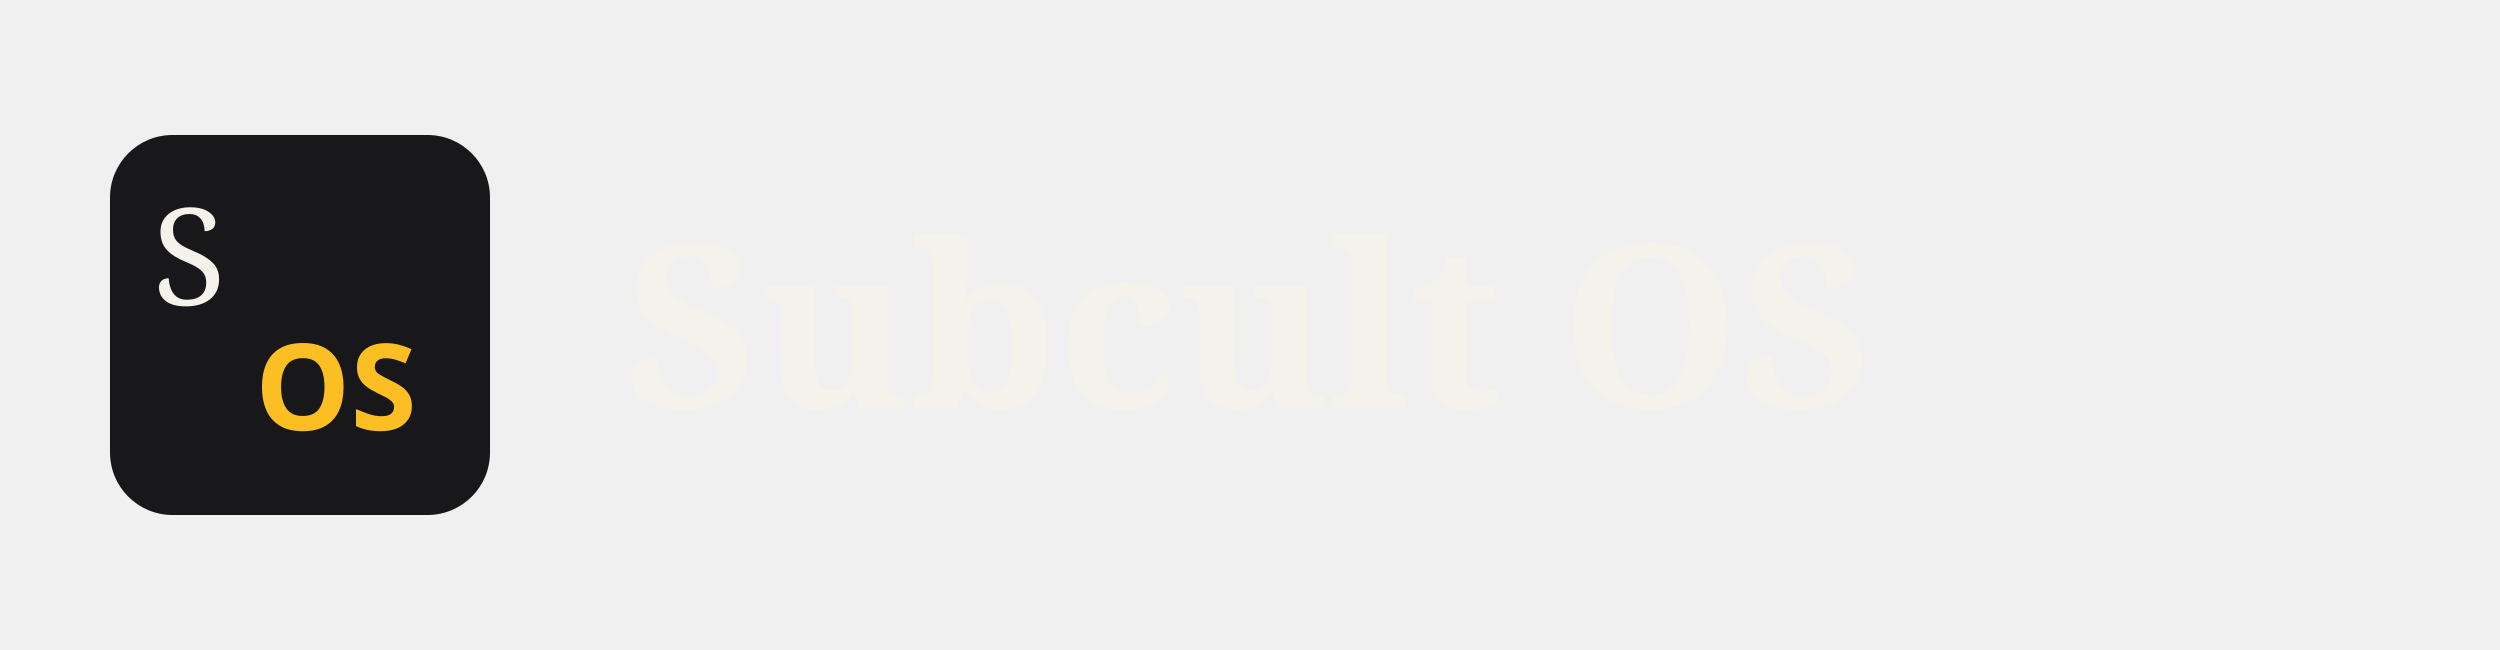
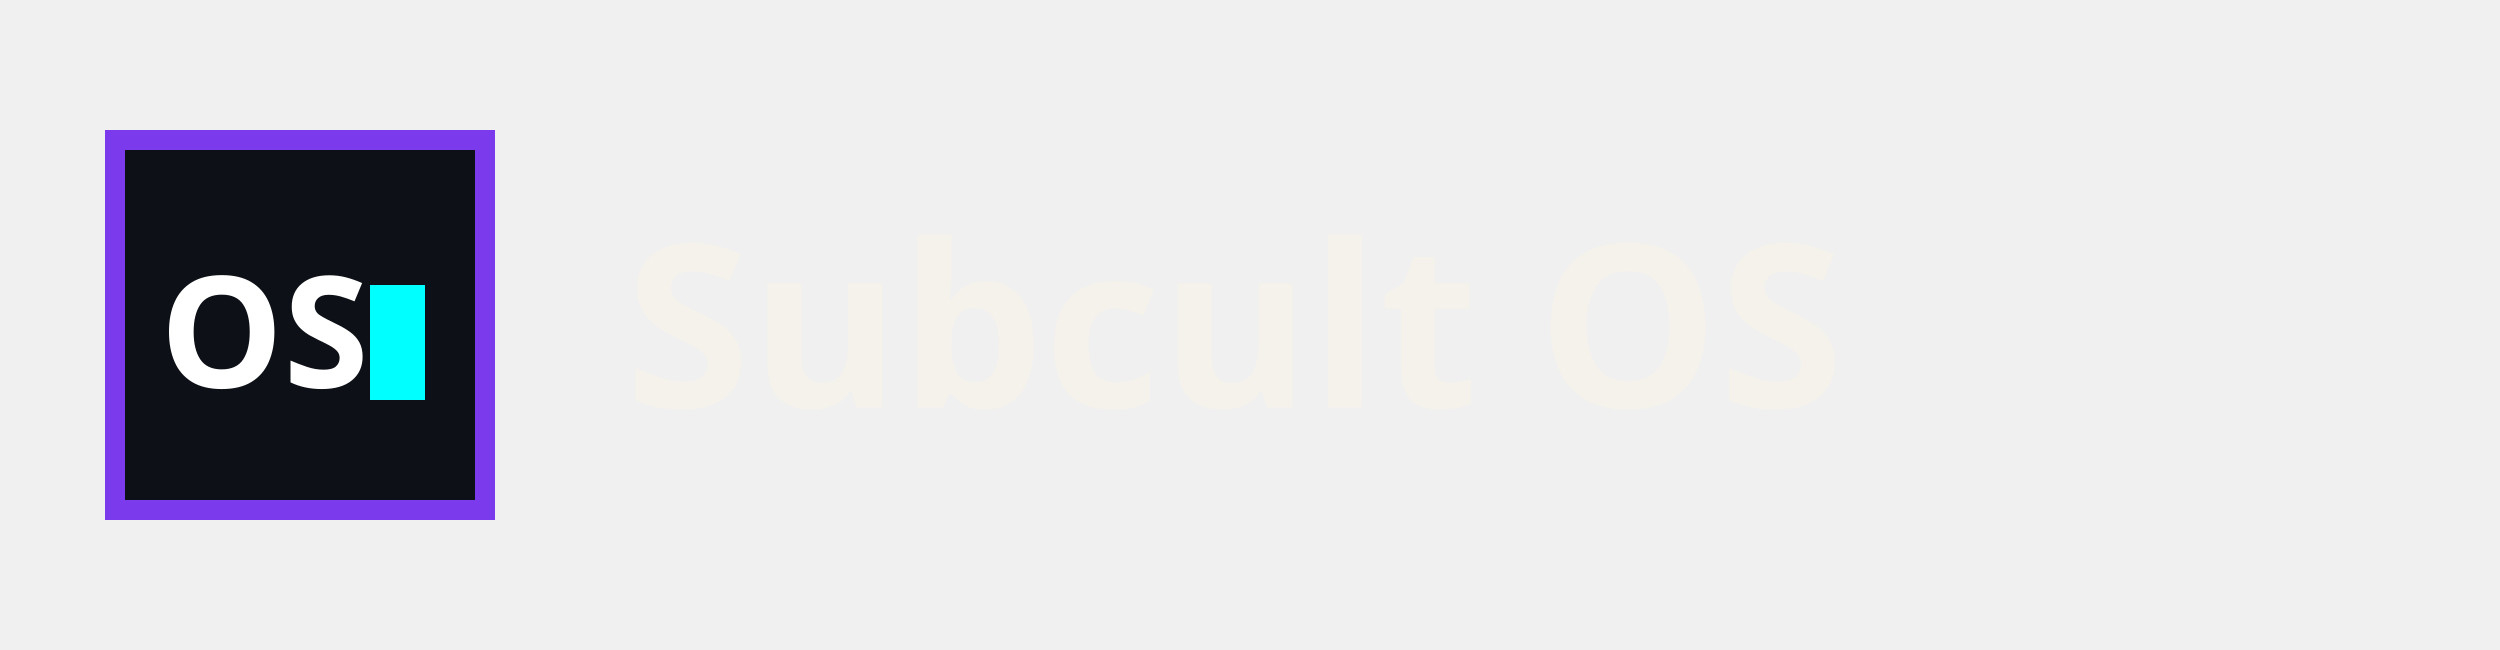
<svg xmlns="http://www.w3.org/2000/svg" width="1000" height="260" viewBox="0 0 1000 260" role="img">
  <g transform="translate(40 50) scale(1.0)">
-     <rect x="4" y="4" width="152" height="152" rx="25" fill="#18181b" />
-     <text x="21" y="72" font-family="Georgia" font-size="54" font-weight="400" fill="#f5f2eb">S</text>
-     <text x="62" y="122" font-family="JetBrains Mono" font-size="48" font-weight="700" fill="#fbbf24">OS</text>
+     <rect x="6" y="6" width="148" height="148" rx="0" fill="#0d1117" />
+     <rect x="6" y="6" width="148" height="148" fill="none" stroke="#7c3aed" stroke-width="8" />
+     <text x="24" y="105" font-family="Space Mono" font-size="62" font-weight="700" fill="#ffffff">OS</text>
+     <rect x="108" y="64" width="22" height="46" rx="0" fill="#00ffff" />
  </g>
-   <text x="250" y="163" font-family="Georgia" font-size="91" font-weight="700" fill="#f5f2eb">Subcult OS</text>
+   <text x="250" y="163" font-family="Space Mono" font-size="91" font-weight="700" fill="#f5f2eb">Subcult OS</text>
</svg>
